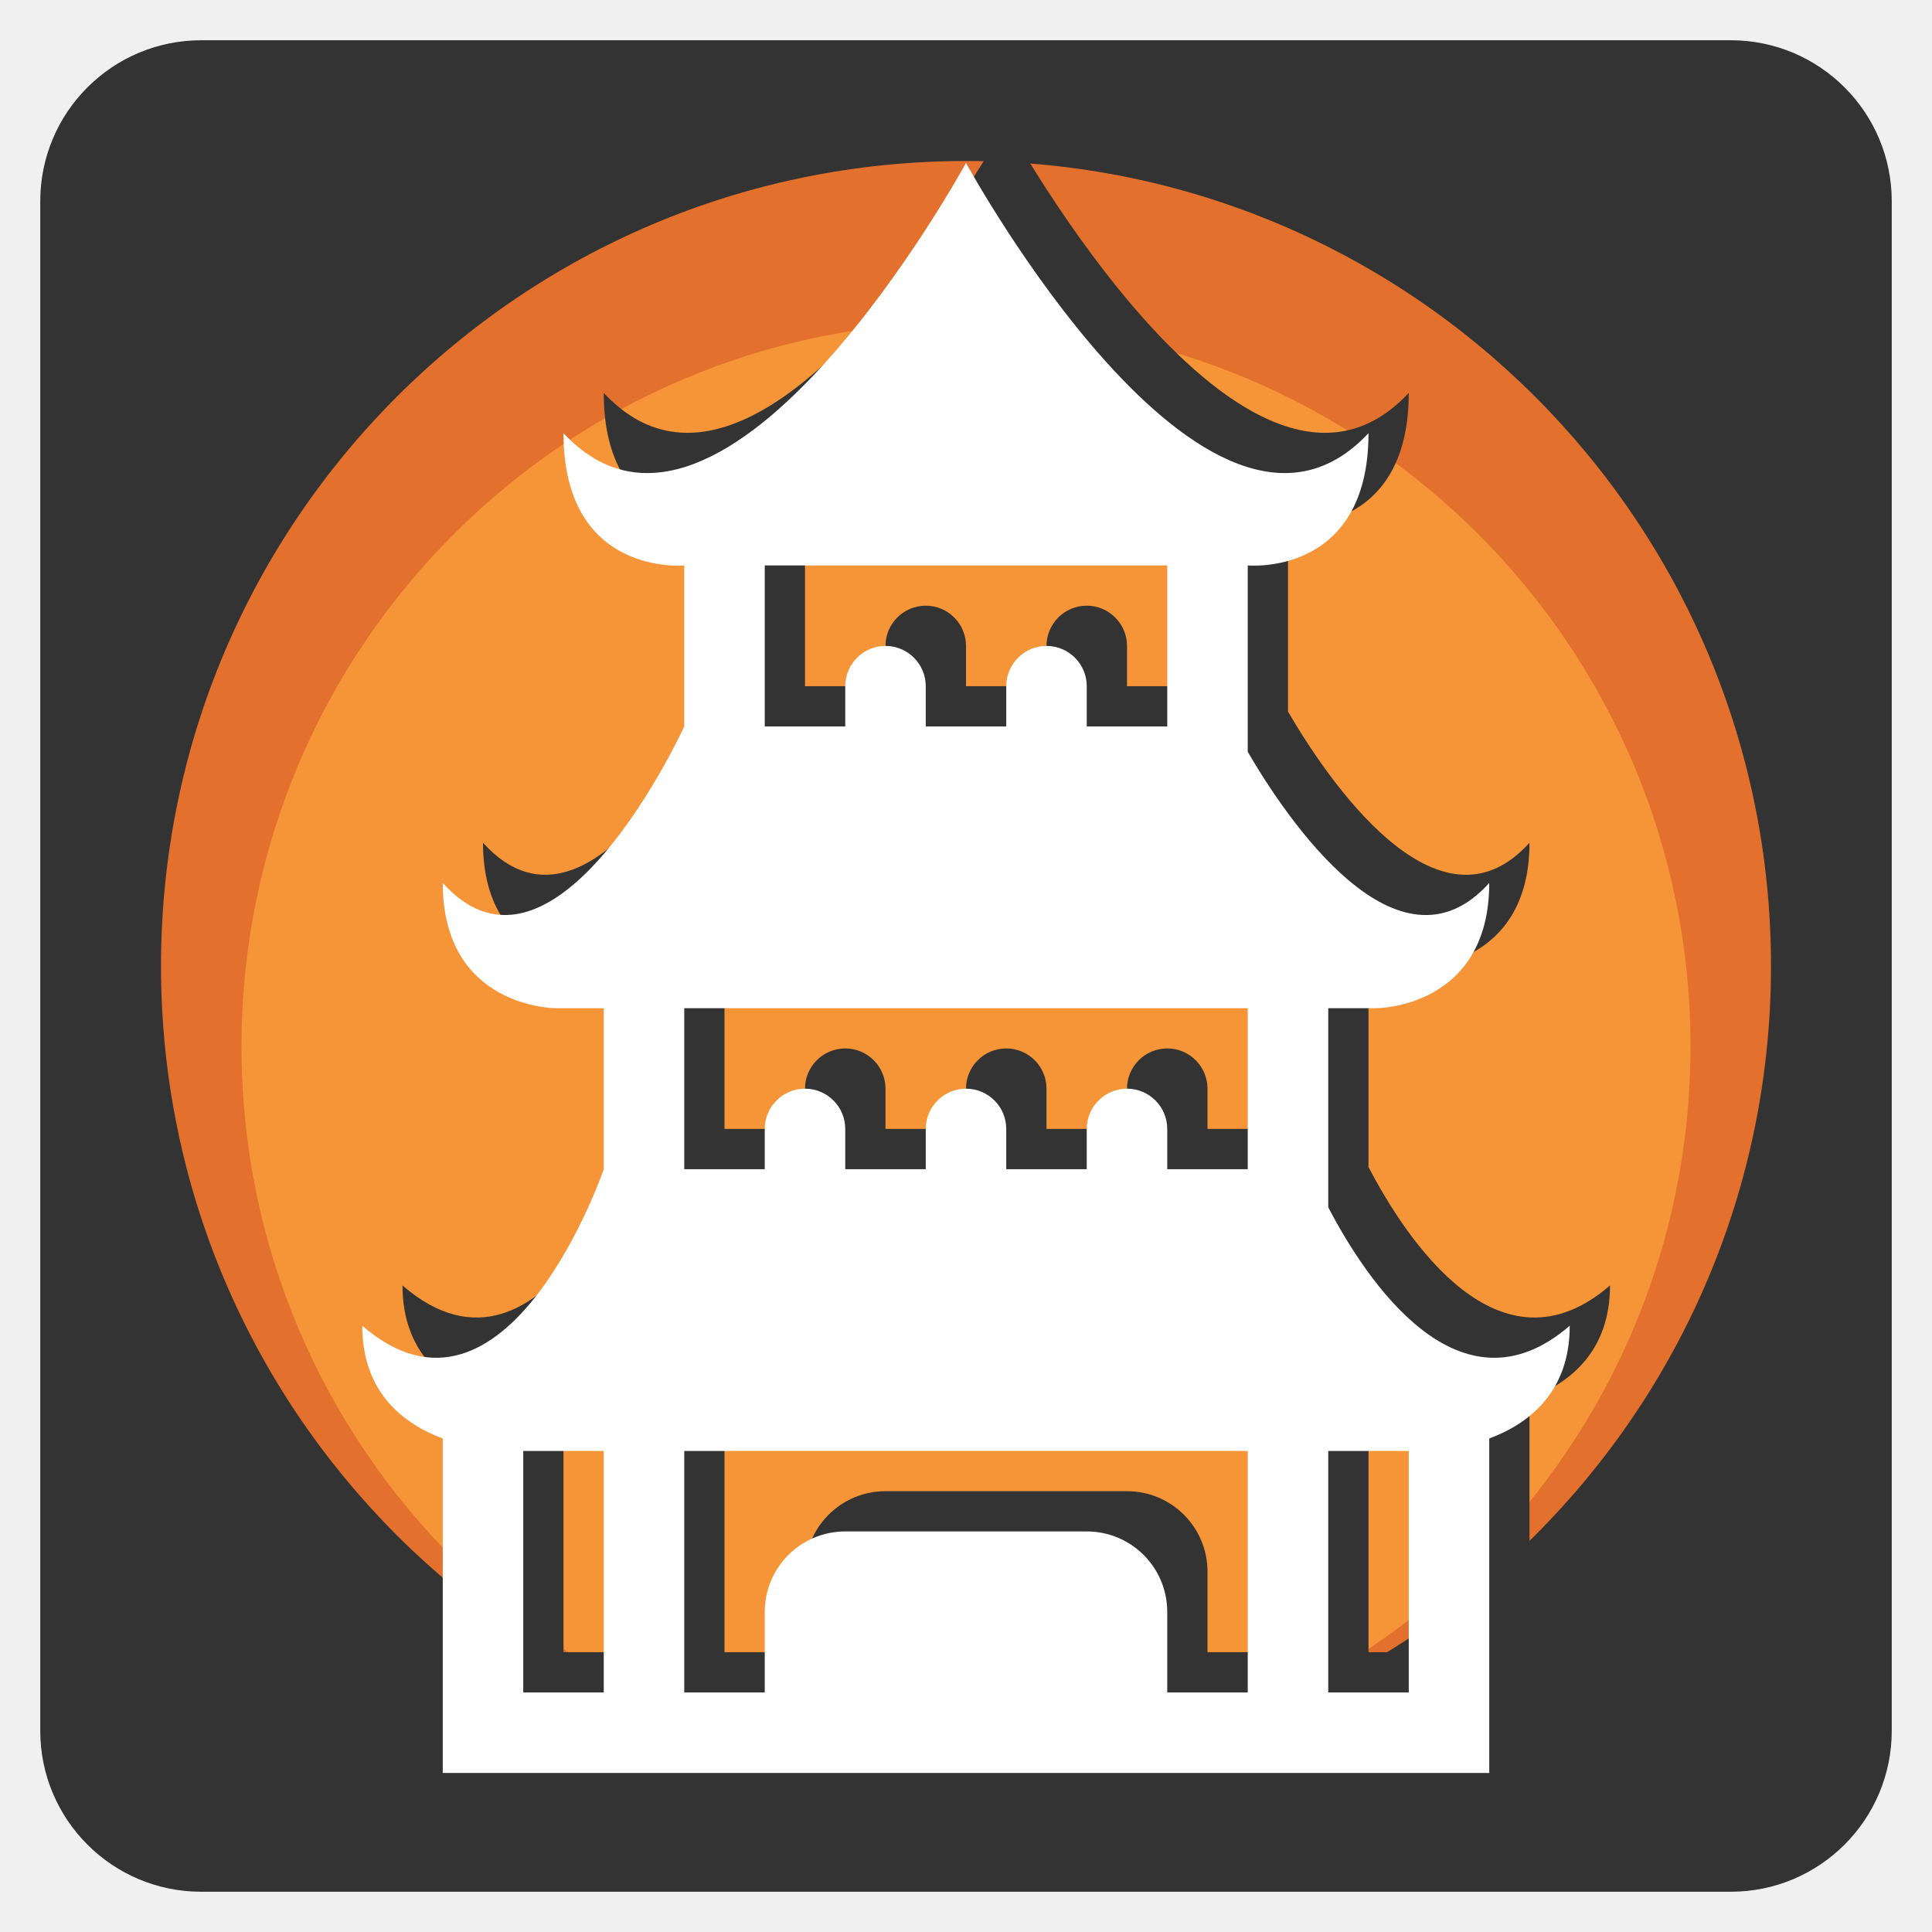
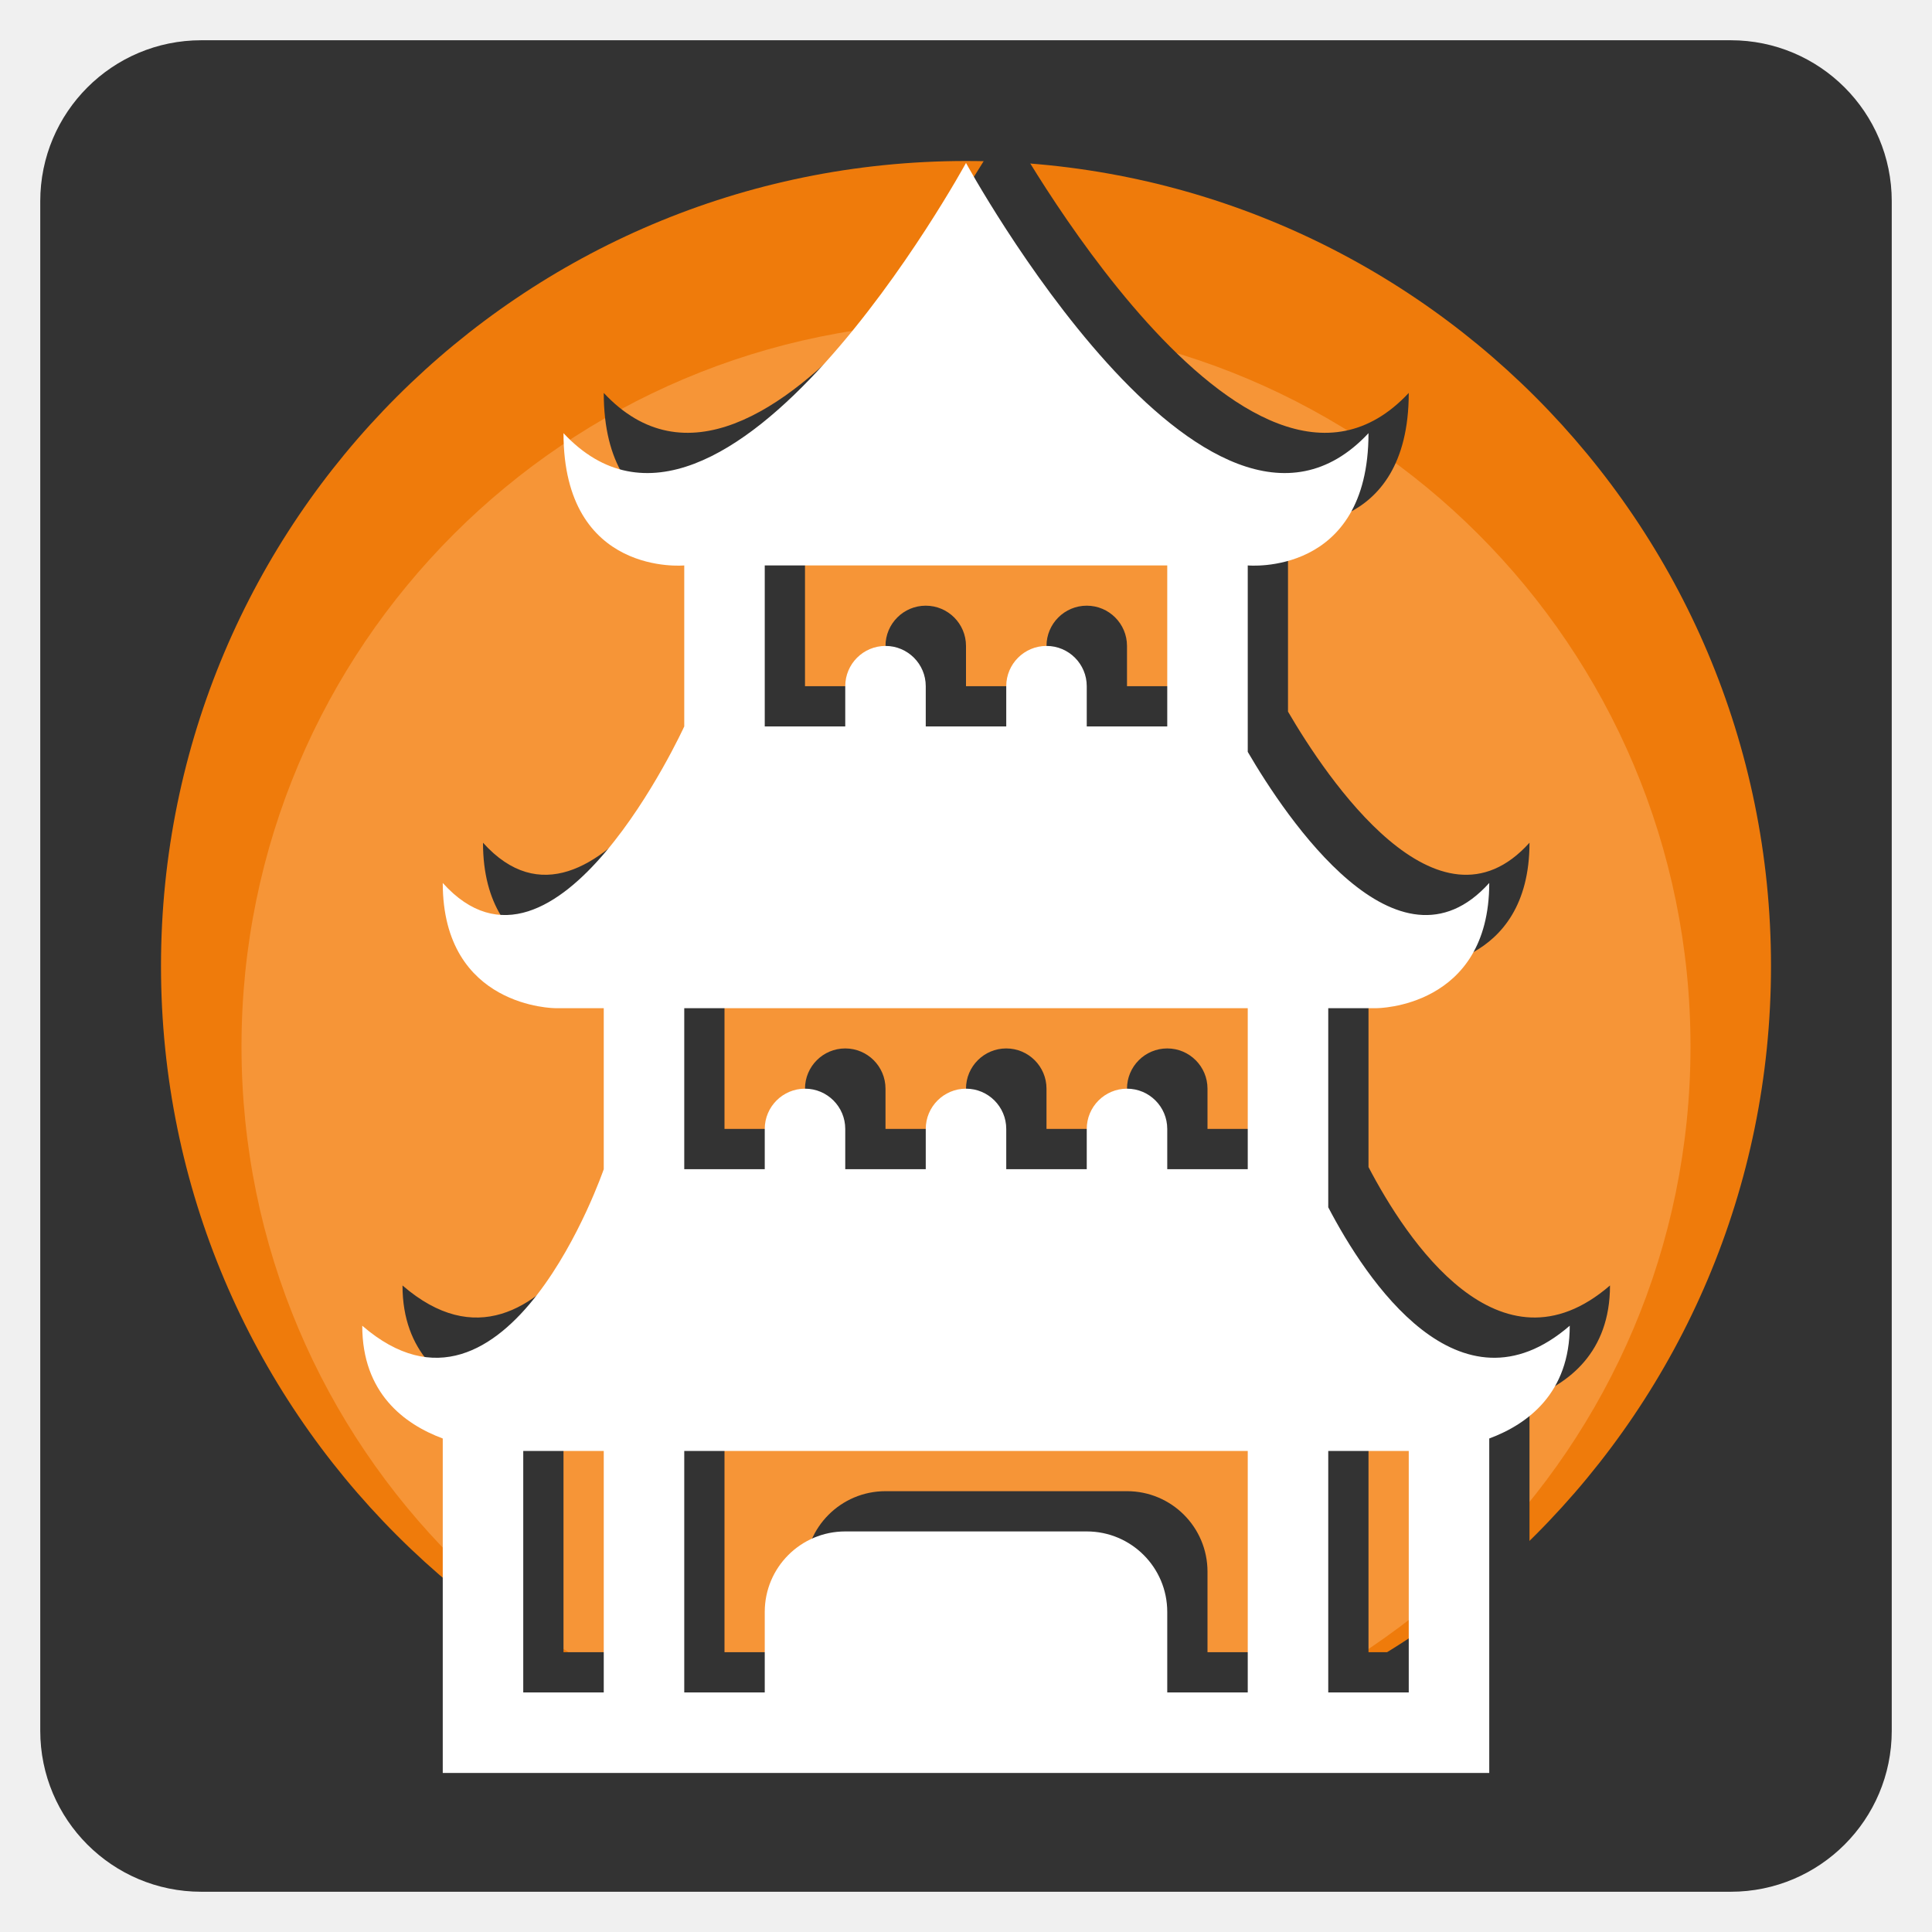
<svg xmlns="http://www.w3.org/2000/svg" viewBox="0 0 48 48">
  <rect y="1" width="46" height="46" fill="#333333" x="1" rx="4" ry="4" />
-   <ellipse cx="24" cy="24" rx="20" ry="20" fill="#E3702D" />
+   <ellipse cx="24" cy="24" rx="20" ry="20" fill="#EF7B0B" />
  <ellipse cx="24" cy="26" rx="18" ry="18" fill="#F69537" />
  <path fill="#333333" d="M 15 9.762 C 15 13.334 18 13.048 18 13.048 L 18 17.048 C 18 17.048 14.8 24.048 12 20.937 C 12 24.048 14.8 24.048 14.8 24.048 L 16 24.048 L 16 28.048 C 16 28.048 13.6 35.048 10 31.937 C 10 33.608 11.039 34.381 12 34.739 L 12 43.048 L 38 43.048 L 38 34.739 C 38.962 34.381 40 33.608 40 31.937 C 37.251 34.312 34.939 30.792 34 28.995 L 34 24.048 L 35.2 24.048 C 35.2 24.048 38 24.048 38 20.937 C 35.728 23.461 32.962 19.329 32 17.68 L 32 13.048 C 32 13.048 35 13.334 35 9.762 C 31 14.048 25 3.048 25 3.048 C 25 3.048 19 14.048 15 9.762 Z M 14 41.048 L 14 35.048 L 16 35.048 L 16 41.048 L 14 41.048 Z M 18 41.048 L 20 41.048 L 20 39.048 C 20 37.943 20.895 37.048 22 37.048 L 28 37.048 C 29.105 37.048 30 37.943 30 39.048 L 30 41.048 L 32 41.048 L 32 35.048 L 18 35.048 L 18 41.048 Z M 34 35.048 L 34 41.048 L 36 41.048 L 36 35.048 L 34 35.048 Z M 30 13.048 L 30 17.048 L 28 17.048 L 28 16.048 C 28 15.496 27.552 15.048 27 15.048 C 26.448 15.048 26 15.496 26 16.048 L 26 17.048 L 24 17.048 L 24 16.048 C 24 15.496 23.552 15.048 23 15.048 C 22.448 15.048 22 15.496 22 16.048 L 22 17.048 L 20 17.048 L 20 13.048 L 30 13.048 Z M 18 28.048 L 18 24.048 L 32 24.048 L 32 28.048 L 30 28.048 L 30 27.048 C 30 26.496 29.552 26.048 29 26.048 C 28.448 26.048 28 26.496 28 27.048 L 28 28.048 L 26 28.048 L 26 27.048 C 26 26.496 25.552 26.048 25 26.048 C 24.448 26.048 24 26.496 24 27.048 L 24 28.048 L 22 28.048 L 22 27.048 C 22 26.496 21.552 26.048 21 26.048 C 20.448 26.048 20 26.496 20 27.048 L 20 28.048 L 18 28.048 Z" fill-rule="evenodd" />
  <path fill="#ffffff" d="M 14 10.762 C 14 14.334 17 14.048 17 14.048 L 17 18.048 C 17 18.048 13.8 25.048 11 21.937 C 11 25.048 13.8 25.048 13.8 25.048 L 15 25.048 L 15 29.048 C 15 29.048 12.6 36.048 9 32.937 C 9 34.608 10.039 35.381 11 35.739 L 11 44.048 L 37 44.048 L 37 35.739 C 37.962 35.381 39 34.608 39 32.937 C 36.251 35.312 33.939 31.792 33 29.995 L 33 25.048 L 34.2 25.048 C 34.2 25.048 37 25.048 37 21.937 C 34.728 24.461 31.962 20.329 31 18.68 L 31 14.048 C 31 14.048 34 14.334 34 10.762 C 30 15.048 24 4.048 24 4.048 C 24 4.048 18 15.048 14 10.762 Z M 13 42.048 L 13 36.048 L 15 36.048 L 15 42.048 L 13 42.048 Z M 17 42.048 L 19 42.048 L 19 40.048 C 19 38.943 19.895 38.048 21 38.048 L 27 38.048 C 28.105 38.048 29 38.943 29 40.048 L 29 42.048 L 31 42.048 L 31 36.048 L 17 36.048 L 17 42.048 Z M 33 36.048 L 33 42.048 L 35 42.048 L 35 36.048 L 33 36.048 Z M 29 14.048 L 29 18.048 L 27 18.048 L 27 17.048 C 27 16.496 26.552 16.048 26 16.048 C 25.448 16.048 25 16.496 25 17.048 L 25 18.048 L 23 18.048 L 23 17.048 C 23 16.496 22.552 16.048 22 16.048 C 21.448 16.048 21 16.496 21 17.048 L 21 18.048 L 19 18.048 L 19 14.048 L 29 14.048 Z M 17 29.048 L 17 25.048 L 31 25.048 L 31 29.048 L 29 29.048 L 29 28.048 C 29 27.496 28.552 27.048 28 27.048 C 27.448 27.048 27 27.496 27 28.048 L 27 29.048 L 25 29.048 L 25 28.048 C 25 27.496 24.552 27.048 24 27.048 C 23.448 27.048 23 27.496 23 28.048 L 23 29.048 L 21 29.048 L 21 28.048 C 21 27.496 20.552 27.048 20 27.048 C 19.448 27.048 19 27.496 19 28.048 L 19 29.048 L 17 29.048 Z" fill-rule="evenodd" />
</svg>
